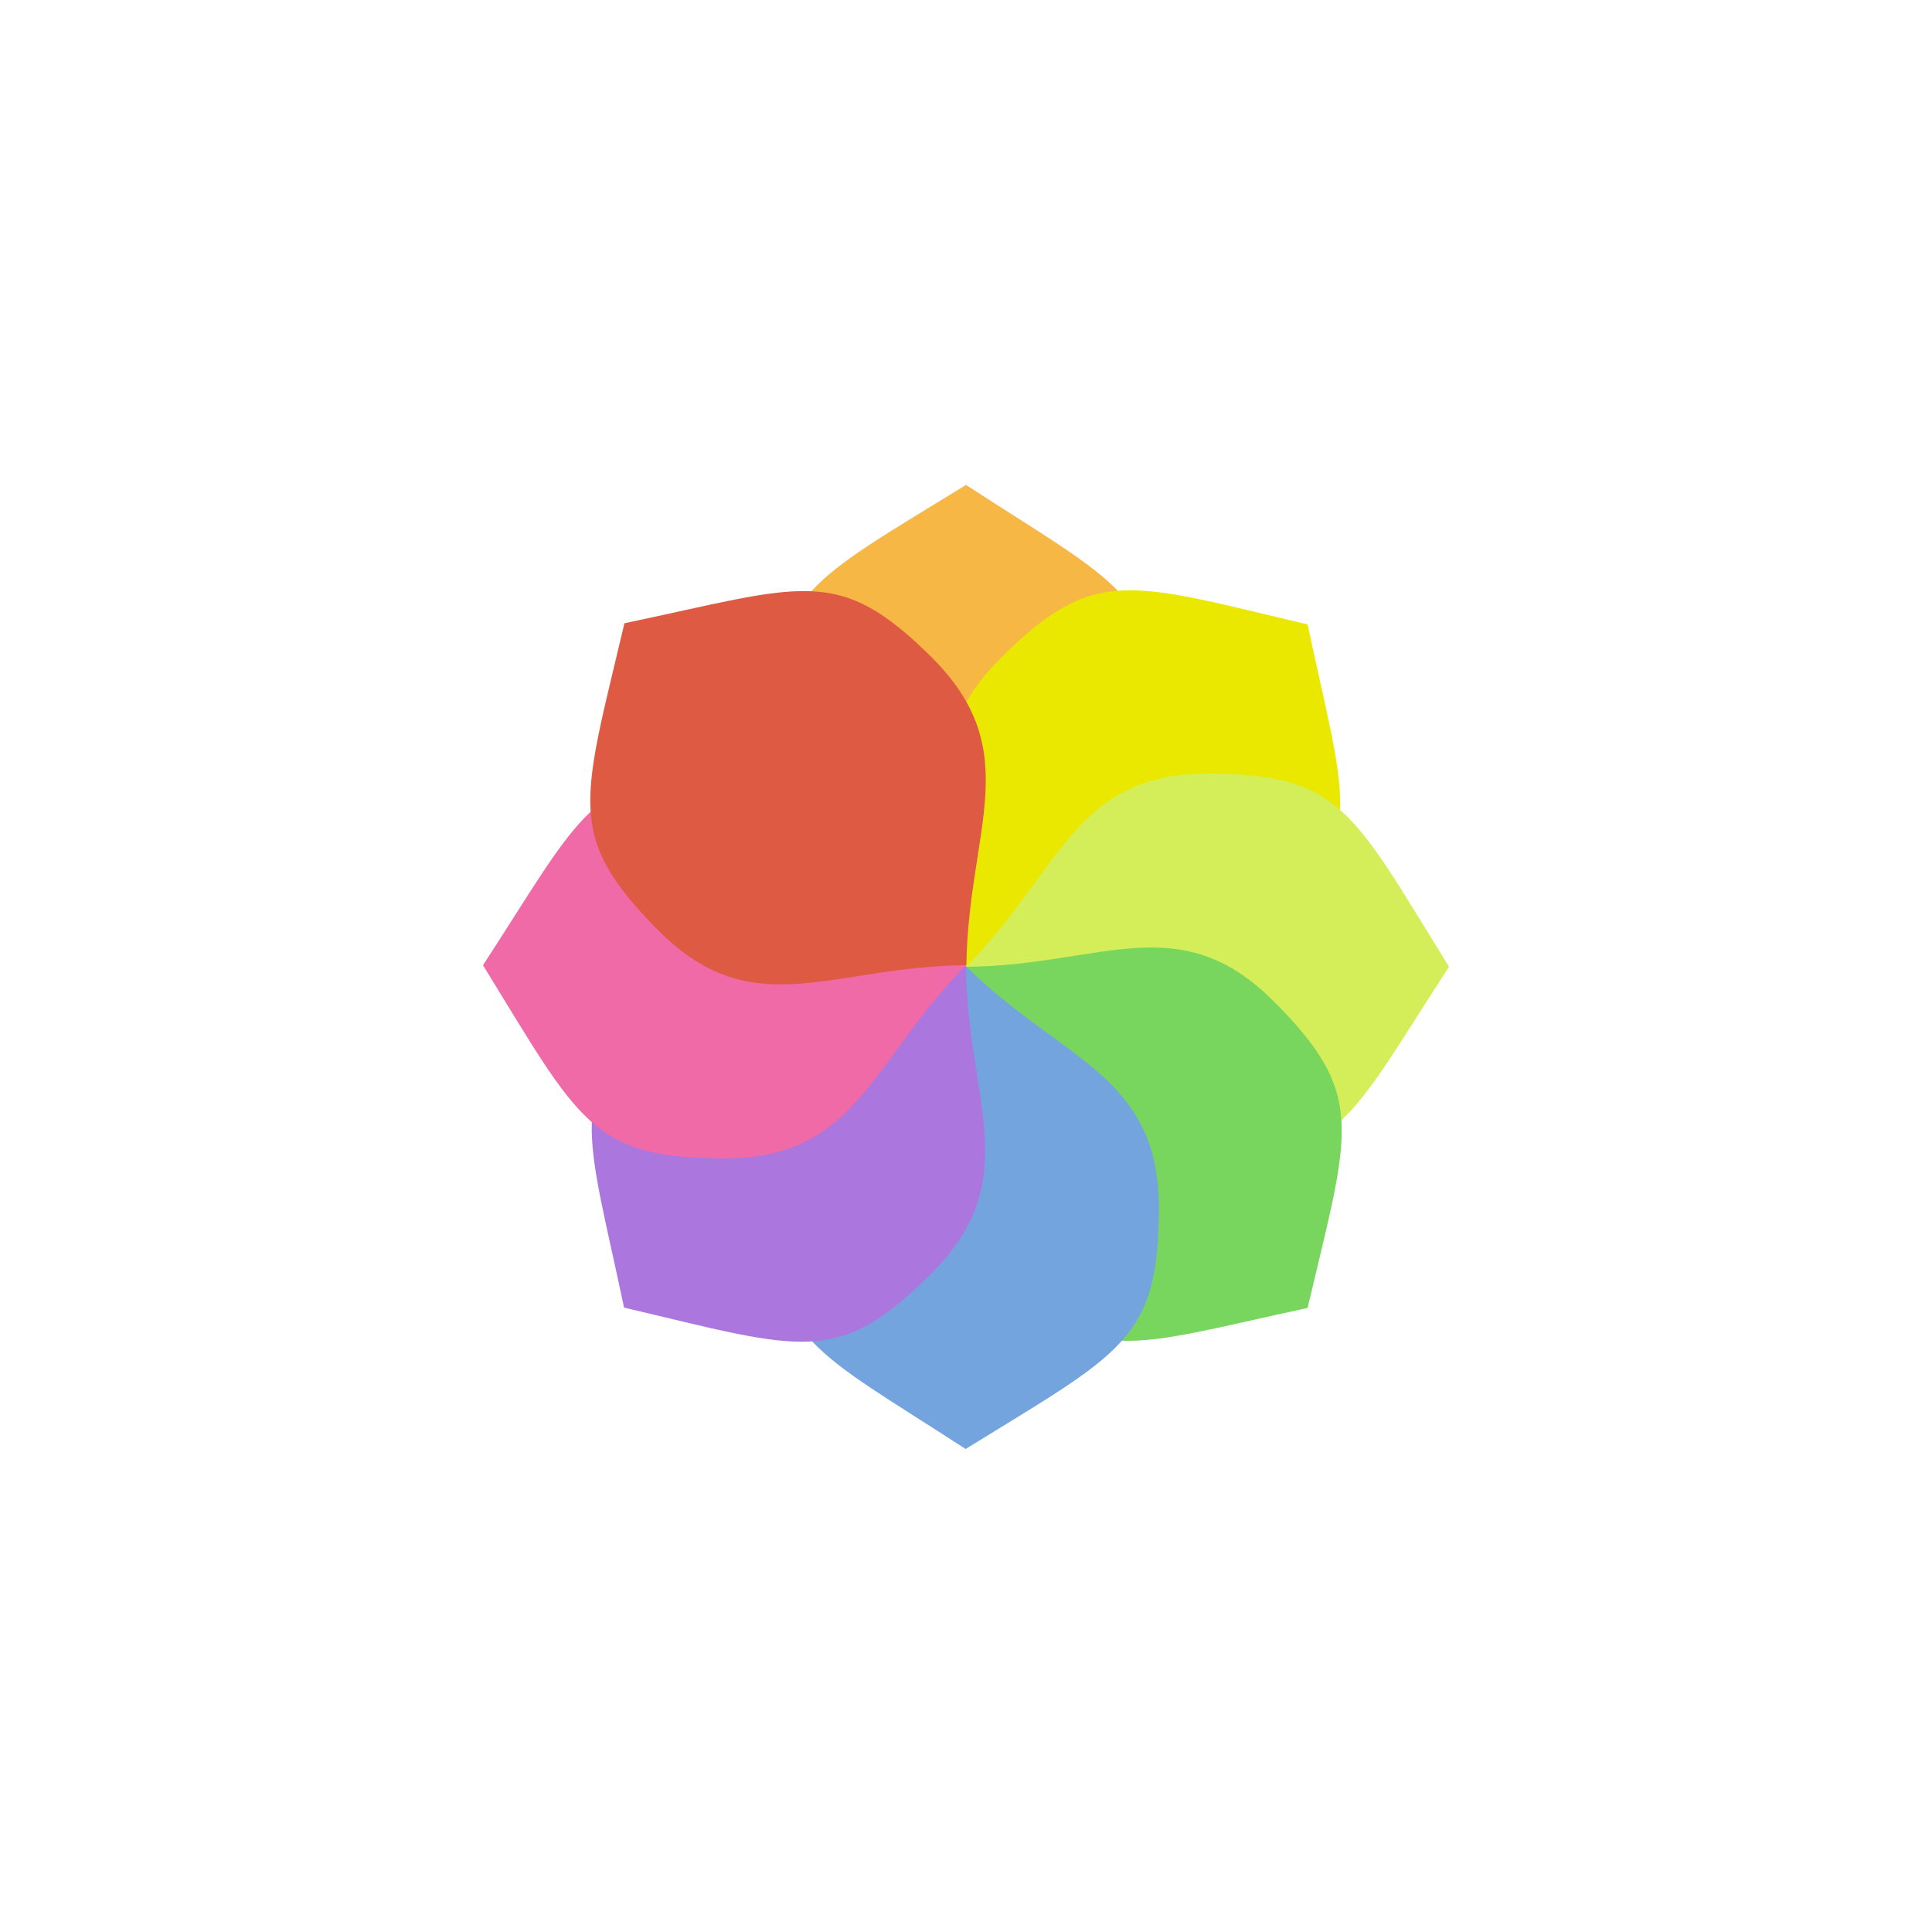
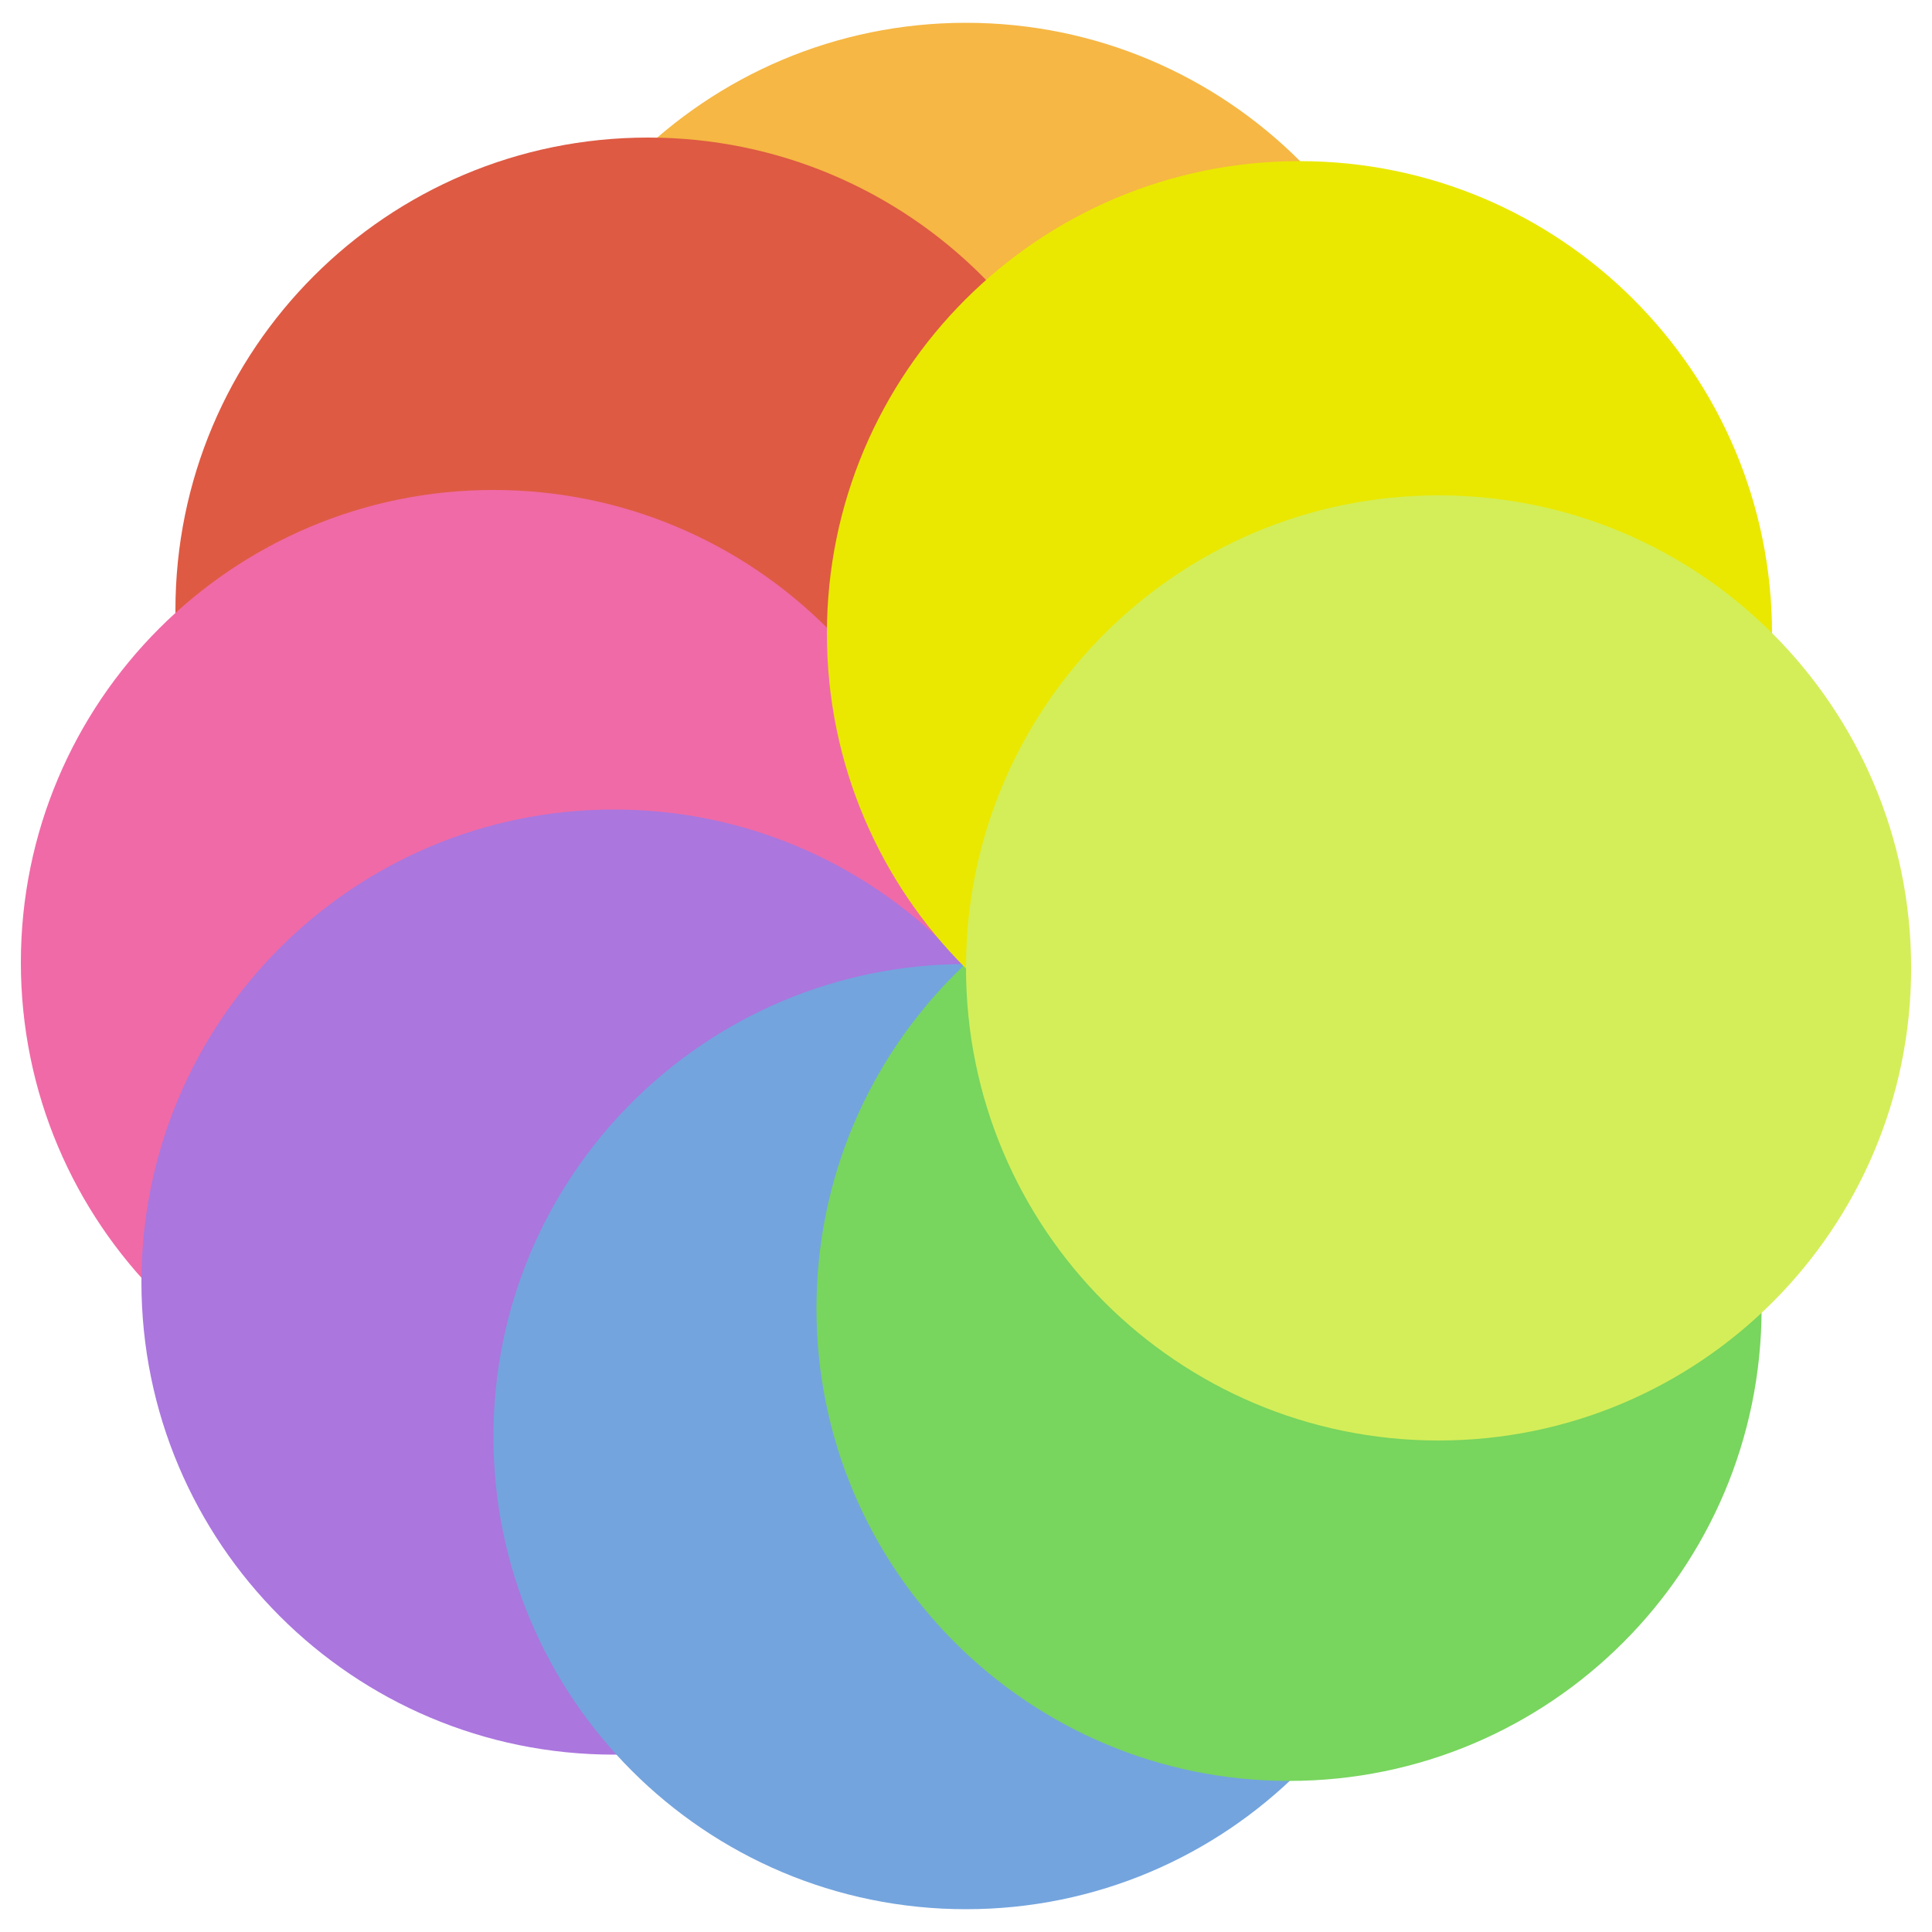
- <svg xmlns="http://www.w3.org/2000/svg" version="1.1" id="Layer_1" x="0px" y="0px" viewBox="0 0 500 500" enable-background="new 0 0 500 500" xml:space="preserve">
-   <path id="N-petal" fill="#F6B744" d="M300,188c0,34.6-24.8,38.1-50,62.5c-24.8-24.5-50-28-50-62.5s9.6-37.6,50-62.5  C289.5,151.2,300,153.5,300,188z" />
-   <path id="NE-petal" fill="#EAE800" d="M329.6,241.2c-24.4,24.4-44.4,9.4-79.6,8.9c-0.2-34.8-15.6-55.2,8.8-79.6s33.3-19.8,79.6-8.9  C348.2,207.8,354,216.8,329.6,241.2z" />
-   <path id="E-petal" fill="#D4EE59" d="M312.5,300.2c-34.5,0-38-24.8-62.5-50c24.5-24.8,28-50,62.5-50s37.5,9.6,62.5,50  C349.3,289.7,347,300.2,312.5,300.2z" />
-   <path id="SE-petal" fill="#78D55E" d="M258.8,329.8c-24.4-24.4-9.4-44.4-8.9-79.6c34.8-0.2,55.1-15.6,79.6,8.8  c24.4,24.4,19.8,33.3,8.9,79.5C292.2,348.4,283.2,354.1,258.8,329.8z" />
-   <path id="S-petal" fill="#73A4DE" d="M199.9,312.5c0-34.5,24.8-38,50-62.5c24.8,24.5,50,28,50,62.5s-9.6,37.5-50,62.5  C210.4,349.3,199.9,347,199.9,312.5z" />
-   <path id="SW-petal" fill="#AB76DE" d="M170.4,258.8c24.4-24.4,44.4-9.4,79.6-8.9c0.2,34.8,15.6,55.1-8.9,79.6  c-24.4,24.4-33.3,19.8-79.6,8.9C151.8,292.2,146,283.2,170.4,258.8z" />
-   <path id="W-petal" fill="#F06AA7" d="M187.5,199.8c34.6,0,38.1,24.8,62.5,50c-24.5,24.7-28,50-62.5,50s-37.6-9.6-62.5-50  C150.7,210.3,153,199.8,187.5,199.8z" />
-   <path id="NW-petal" fill="#DE5A43" d="M241.2,170.2c24.4,24.4,9.4,44.4,8.9,79.6c-34.8,0.2-55.2,15.6-79.6-8.9s-19.8-33.3-8.9-79.6  C207.8,151.6,216.8,145.9,241.2,170.2z" />
+ <svg xmlns="http://www.w3.org/2000/svg" version="1.1" x="0px" y="0px" viewBox="0 0 500 500" enable-background="new 0 0 500 500" xml:space="preserve">
+   <g id="Layer_1" display="none">
+     <path id="N-petal" display="inline" fill="#F6B744" d="M347.8,128.2c0,67.7-48.5,74.6-97.8,122.3c-48.5-47.9-97.8-54.8-97.8-122.3   S170.9,54.6,250,5.9C327.3,56.2,347.8,60.7,347.8,128.2z" />
+     <path id="NE-petal" display="inline" fill="#EAE800" d="M405.8,232.3C358,280,318.9,250.7,250,249.7c-0.4-68.1-30.5-108,17.2-155.8   S332.4,55.2,423,76.5C442.2,166.9,453.5,184.5,405.8,232.3z" />
+     <path id="E-petal" display="inline" fill="#D4EE59" d="M372.3,347.7c-67.5,0-74.4-48.5-122.3-97.8c47.9-48.5,54.8-97.8,122.3-97.8   s73.4,18.8,122.3,97.8C444.3,327.2,439.8,347.7,372.3,347.7z" />
+     <path id="SE-petal" display="inline" fill="#78D55E" d="M267.2,405.7c-47.7-47.7-18.4-86.9-17.4-155.8   c68.1-0.4,107.8-30.5,155.8,17.2c47.7,47.7,38.7,65.2,17.4,155.6C332.6,442.1,315,453.2,267.2,405.7z" />
+     <path id="S-petal" display="inline" fill="#73A4DE" d="M152,371.8c0-67.5,48.5-74.4,97.8-122.3c48.5,47.9,97.8,54.8,97.8,122.3   s-18.8,73.4-97.8,122.3C172.5,443.8,152,439.3,152,371.8z" />
+     <path id="SW-petal" display="inline" fill="#AB76DE" d="M94.2,266.7C142,219,181.1,248.3,250,249.3c0.4,68.1,30.5,107.8-17.4,155.8   c-47.7,47.7-65.2,38.7-155.8,17.4C57.8,332.1,46.5,314.5,94.2,266.7z" />
+     <path id="W-petal" display="inline" fill="#F06AA7" d="M127.7,151.3c67.7,0,74.6,48.5,122.3,97.8c-47.9,48.3-54.8,97.8-122.3,97.8   S54.1,328.2,5.4,249.1C55.7,171.8,60.2,151.3,127.7,151.3z" />
+     <path id="NW-petal" display="inline" fill="#DE5A43" d="M232.8,93.4c47.7,47.7,18.4,86.9,17.4,155.8c-68.1,0.4-108,30.5-155.8-17.4   S55.7,166.5,77,75.9C167.4,57,185,45.8,232.8,93.4z" />
+   </g>
+   <g id="Layer_2">
+     <circle id="N-circle" fill="#F6B744" cx="250" cy="128.2" r="122.3" />
+     <circle id="NW-circle" fill="#DE5A43" cx="167.7" cy="157.9" r="122.3" />
+     <circle id="W-circle" fill="#F06AA7" cx="127.7" cy="249.1" r="122.3" />
+     <circle id="SW-circle" fill="#AB76DE" cx="158.9" cy="331.8" r="122.3" />
+     <circle id="S-circle" fill="#73A4DE" cx="250" cy="371.8" r="122.3" />
+     <circle id="SE-circle" fill="#78D55E" cx="333.6" cy="338.6" r="122.3" />
+     <circle id="NE-circle" fill="#EAE800" cx="336.3" cy="164" r="122.3" />
+     <circle id="E-circle" fill="#D4EE59" cx="372.3" cy="250.5" r="122.3" />
+   </g>
</svg>
